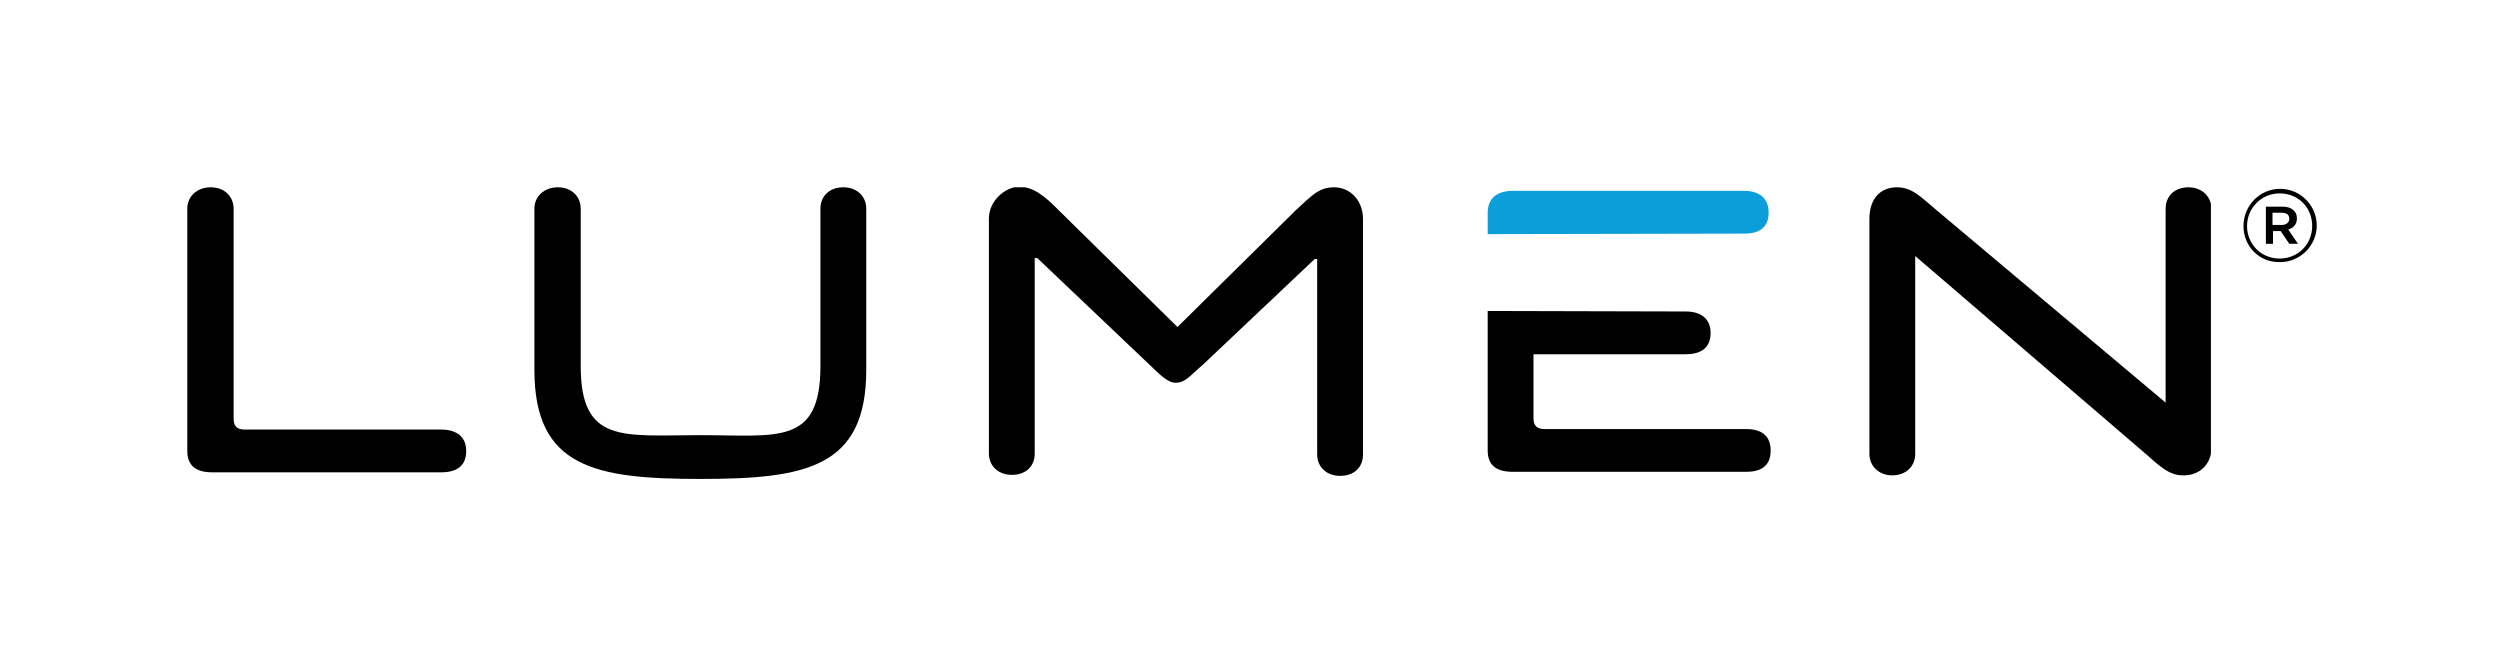
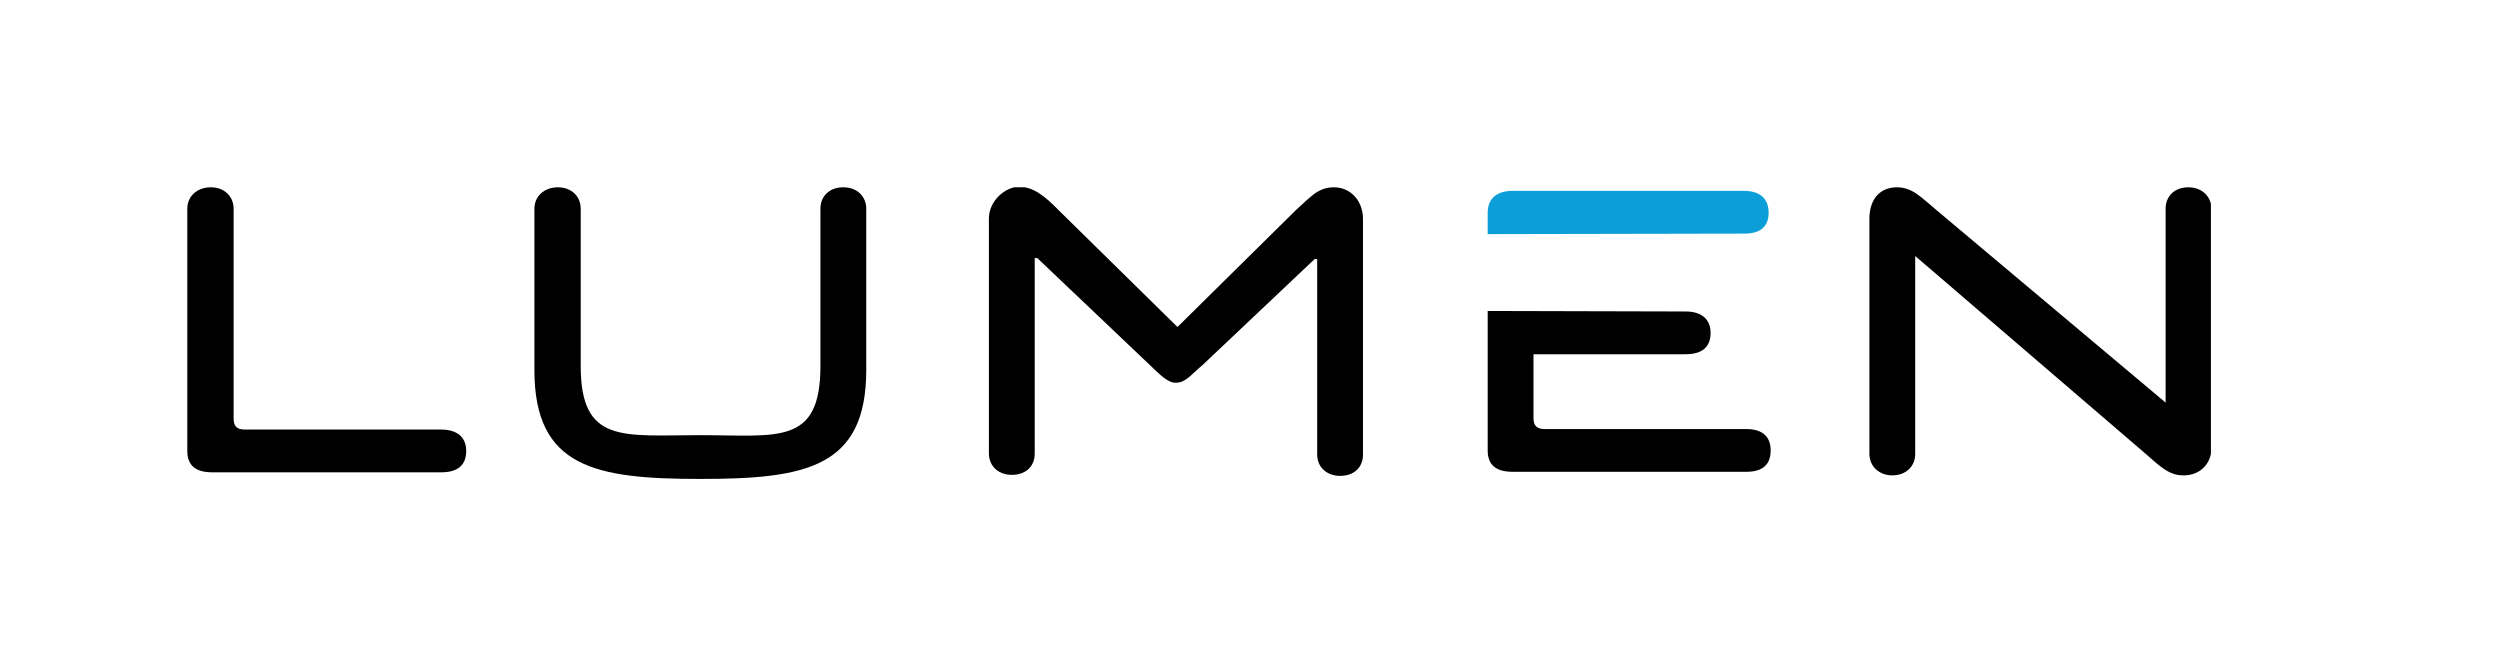
- <svg xmlns="http://www.w3.org/2000/svg" version="1.1" id="11f908e5-4918-4fef-86c1-90b349c2bfc7" x="0px" y="0px" viewBox="0 0 491.2 129.9" enable-background="new 0 0 491.2 129.9" xml:space="preserve">
+ <svg xmlns="http://www.w3.org/2000/svg" id="11f908e5-4918-4fef-86c1-90b349c2bfc7" x="0px" y="0px" viewBox="0 0 491.2 129.9" enable-background="new 0 0 491.2 129.9">
  <g>
    <defs>
      <rect id="a1b2c3d4-e5f6-7890-ab12-cd34ef56gh78" x="36.8" y="36.8" width="397.6" height="57.4" />
    </defs>
    <clipPath id="44739bfc-2a4e-4139-936a-cd7742855c12">
      <use href="#a1b2c3d4-e5f6-7890-ab12-cd34ef56gh78" overflow="visible" />
    </clipPath>
    <path clip-path="url(#44739bfc-2a4e-4139-936a-cd7742855c12)" d="M36.8,41v47.6c0,2.9,1.7,4.2,4.9,4.2h45       c3.1,0,4.9-1.3,4.9-4.2c0-2.7-1.8-4.2-4.9-4.2H48.1c-1.6,0-2.2-0.7-2.2-2.2V41c0-2.4-1.8-4.2-4.5-4.2C38.7,36.8,36.8,38.6,36.8,41" />
    <path clip-path="url(#44739bfc-2a4e-4139-936a-cd7742855c12)" d="M114.1,71.9V41c0-2.4-1.8-4.2-4.5-4.2       S105,38.6,105,41v31.7c0,19.2,12,21.4,32.6,21.4c20.7,0,32.6-2.2,32.6-21.4V41c0-2.4-1.8-4.2-4.5-4.2c-2.8,0-4.5,1.8-4.5,4.2v30.9       c0,15.7-8.4,13.6-23.6,13.6C122.4,85.5,114.1,87.3,114.1,71.9" />
    <path clip-path="url(#44739bfc-2a4e-4139-936a-cd7742855c12)" d="M258.8,50.8v38.5c0,2.5,1.9,4.2,4.5,4.2       c2.8,0,4.5-1.7,4.5-4.2V43c0-3.5-2.4-6.2-5.7-6.2c-3.1,0-4.5,1.8-7.5,4.5l-23.2,22.9h-0.1l-23.2-22.8c-3-3.1-5.2-4.7-7.9-4.7       c-2.7,0-5.9,2.8-5.9,6.2v46.2c0,2.5,1.9,4.2,4.5,4.2c2.8,0,4.5-1.7,4.5-4.2V50.7h0.5l22.1,21c2,1.9,3.5,3.5,5.1,3.5       c2,0,3-1.6,5.3-3.5l22-20.8H258.8z" />
    <path clip-path="url(#44739bfc-2a4e-4139-936a-cd7742855c12)" fill="#0C9ED9" d="M347.5,41.8       c0-2.8-1.7-4.3-4.9-4.3h-45.4c-3.2,0-4.9,1.6-4.9,4.3V46l50.5-0.1C345.9,45.9,347.5,44.5,347.5,41.8" />
    <path clip-path="url(#44739bfc-2a4e-4139-936a-cd7742855c12)" d="M292.3,61.1v27.4c0,2.9,1.7,4.2,4.9,4.2       h45.9c3.1,0,4.8-1.3,4.8-4.2c0-2.8-1.7-4.2-4.8-4.2h-39.6c-1.6,0-2.2-0.7-2.2-2.2V69.6h29.9c3.2,0,4.9-1.4,4.9-4.2       c0-2.6-1.7-4.2-4.9-4.2L292.3,61.1z" />
    <path clip-path="url(#44739bfc-2a4e-4139-936a-cd7742855c12)" d="M434.5,88.1V41c0-2.4-1.9-4.2-4.5-4.2       c-2.8,0-4.5,1.8-4.5,4.2v38.1l-45-37.8c-3.1-2.6-4.8-4.5-7.8-4.5c-3.2,0-5.4,2.2-5.4,6.2v46.2c0,2.4,1.9,4.2,4.5,4.2       c2.7,0,4.5-1.8,4.5-4.2V50.3l44.5,38.2c3,2.5,5,4.9,8.1,4.9C432.1,93.5,434.5,91.2,434.5,88.1" />
  </g>
-   <g>
-     <g>
-       <g>
-         <path d="M440.8,44.4L440.8,44.4c0-4,3.2-7.3,7.2-7.3c4,0,7.2,3.3,7.2,7.2v0c0,3.9-3.2,7.2-7.2,7.2           C443.9,51.6,440.8,48.4,440.8,44.4z M454.3,44.4L454.3,44.4c0-3.6-2.7-6.4-6.4-6.4c-3.6,0-6.4,2.9-6.4,6.4v0           c0,3.5,2.7,6.4,6.4,6.4C451.6,50.8,454.3,47.9,454.3,44.4z M445.2,40.6h3.3c1.6,0,2.8,0.8,2.8,2.3c0,1.2-0.7,1.9-1.7,2.2l1.9,2.8           h-1.7l-1.7-2.5h-1.5v2.5h-1.4V40.6z M448.3,44.2c0.9,0,1.5-0.5,1.5-1.2c0-0.8-0.5-1.2-1.5-1.2h-1.8v2.4H448.3z" />
-       </g>
-     </g>
-   </g>
</svg>
